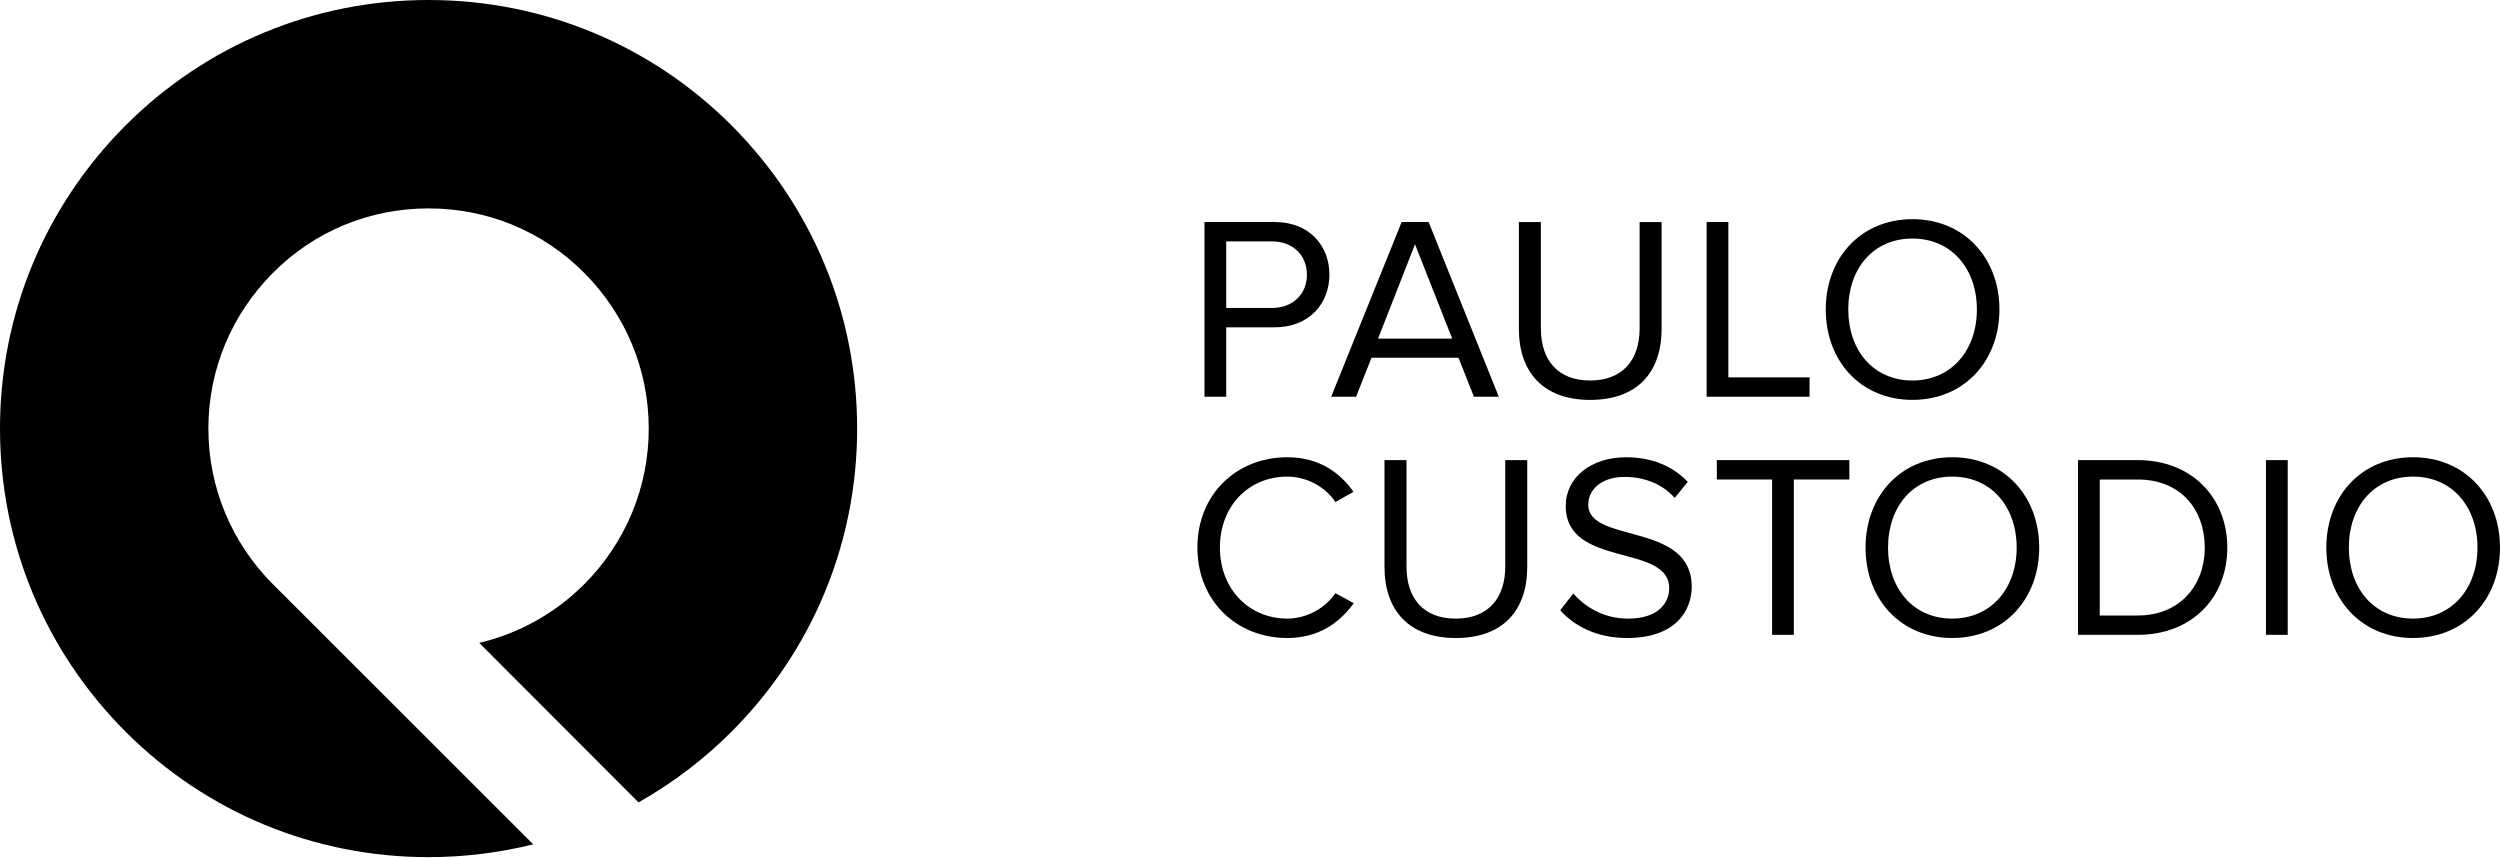
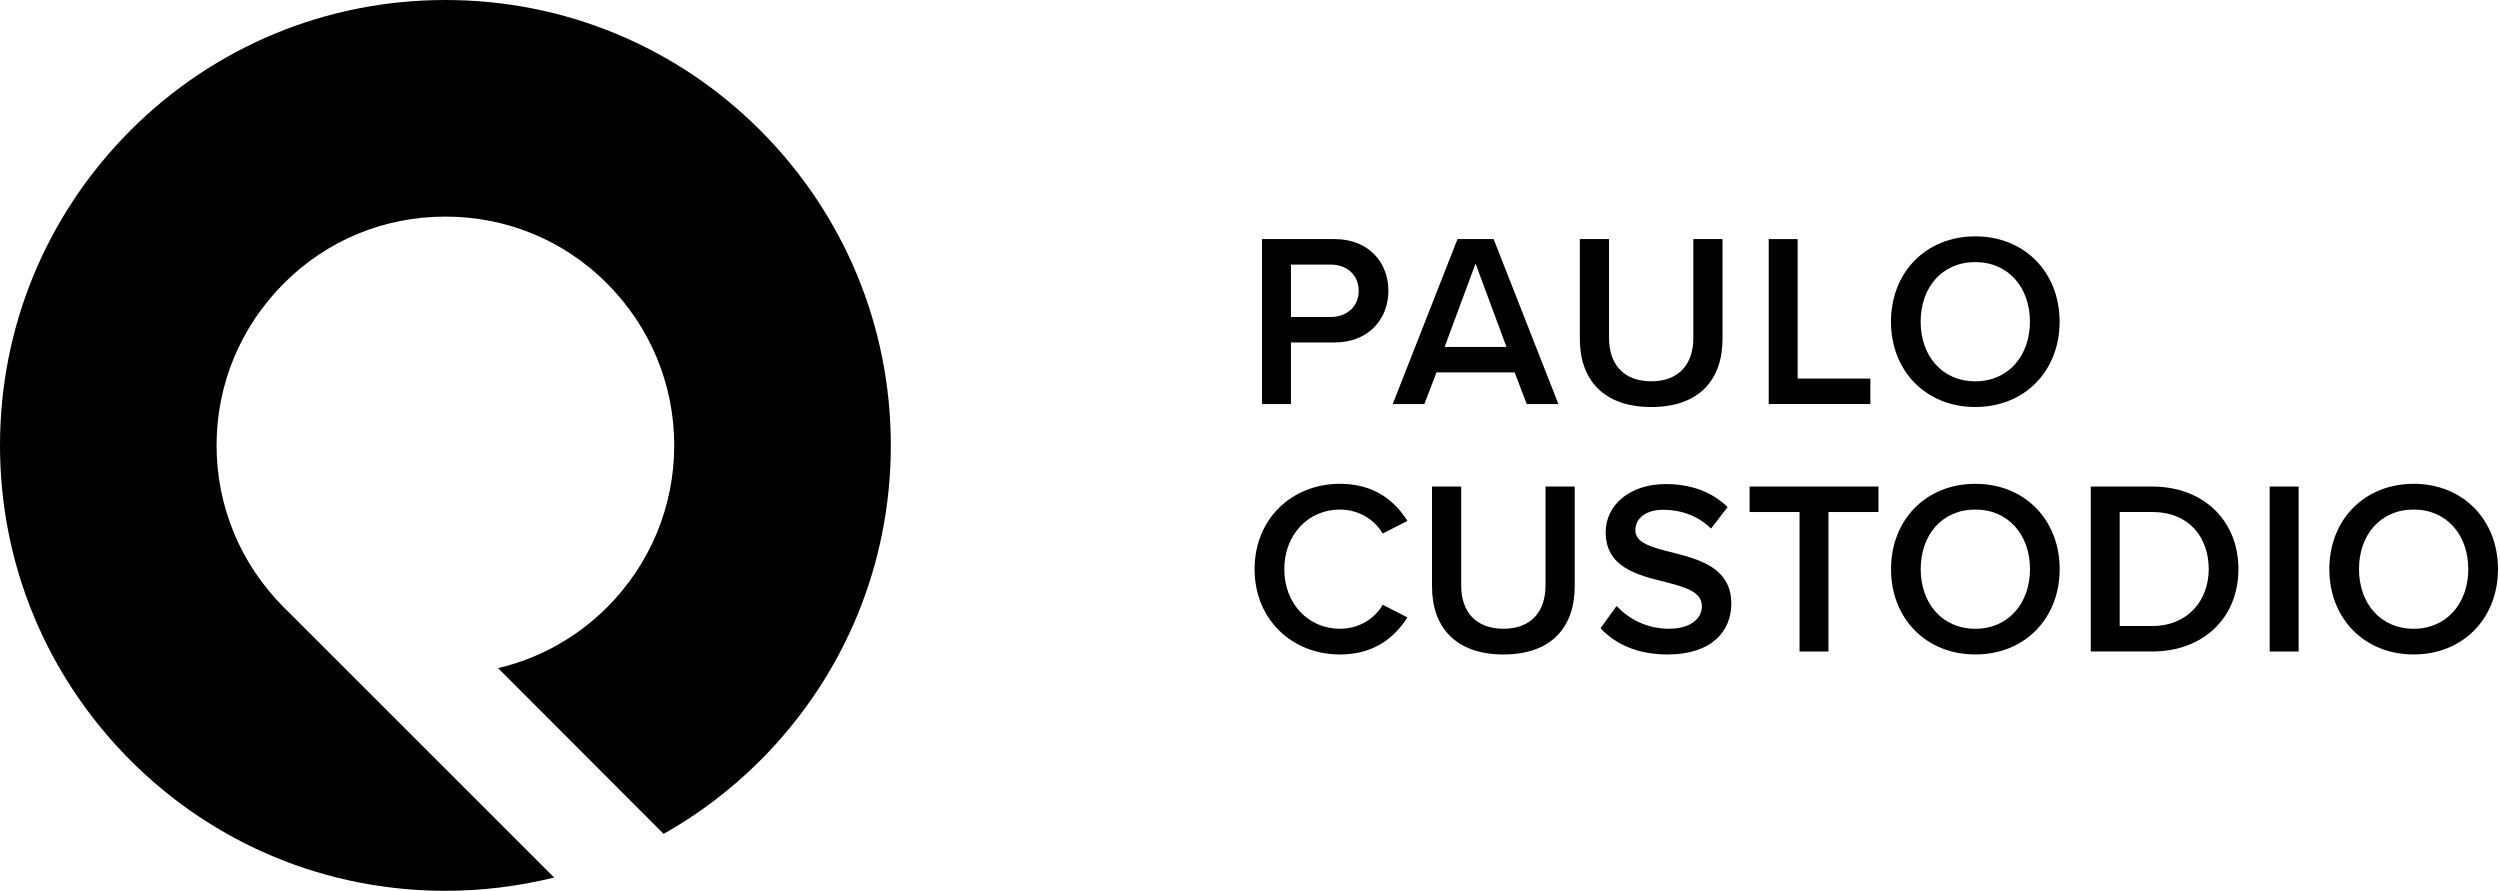
- <svg xmlns="http://www.w3.org/2000/svg" version="1.1" id="Layer_1" x="0px" y="0px" width="105px" height="36px" viewBox="14 10.993 105 36" enable-background="new 14 10.993 105 36" xml:space="preserve">
-   <path d="M44.729,16.264c-3.396-3.398-7.928-5.271-12.729-5.271  c-4.801,0-9.332,1.873-12.729,5.271C15.879,19.667,14,24.186,14,28.993  c0,4.807,1.879,9.326,5.271,12.729c3.396,3.398,7.927,5.271,12.728,5.271  c1.496,0,2.974-0.186,4.397-0.537L25.693,35.759h0.001  c-0.074-0.076-0.148-0.146-0.232-0.228c-1.74-1.748-2.71-4.068-2.71-6.538  s0.97-4.791,2.71-6.538c1.738-1.75,4.061-2.709,6.537-2.709  c2.478,0,4.801,0.96,6.539,2.709c1.739,1.748,2.709,4.068,2.709,6.538  s-0.97,4.791-2.709,6.538c-1.238,1.237-2.761,2.073-4.41,2.463l6.69,6.699  c1.42-0.802,2.73-1.792,3.91-2.972C48.12,38.319,50,33.8,50,28.993  C50,24.186,48.12,19.667,44.729,16.264z" />
+ <svg xmlns="http://www.w3.org/2000/svg" version="1.1" id="Layer_1" x="0px" y="0px" viewBox="14 10.993 101.031 36" enable-background="new 14 10.993 101.031 36" xml:space="preserve">
+   <path d="M44.728,16.264c-3.395-3.398-7.928-5.271-12.729-5.271  c-4.801,0-9.332,1.873-12.729,5.271C15.879,19.667,14,24.186,14,28.993  c0,4.807,1.879,9.326,5.271,12.729c3.396,3.398,7.927,5.271,12.728,5.271  c1.496,0,2.974-0.186,4.397-0.537L25.693,35.759h0.001  c-0.074-0.076-0.148-0.147-0.232-0.228c-1.74-1.748-2.71-4.068-2.71-6.538  c0-2.47,0.97-4.791,2.71-6.538c1.738-1.75,4.061-2.709,6.537-2.709  c2.478,0,4.801,0.96,6.539,2.709c1.739,1.748,2.709,4.068,2.709,6.538  c0,2.47-0.97,4.791-2.709,6.538c-1.238,1.237-2.761,2.073-4.41,2.463  l6.691,6.699c1.42-0.802,2.73-1.792,3.91-2.972  C48.12,38.319,50,33.8,50,28.993C50,24.186,48.12,19.667,44.728,16.264z" />
  <g>
-     <path d="M64.588,27.656v-7.338h2.948c1.475,0,2.299,1.012,2.299,2.211   c0,1.199-0.836,2.211-2.299,2.211h-2.035V27.656H64.588z M68.89,22.529   c0-0.825-0.595-1.397-1.464-1.397h-1.925v2.794h1.925   C68.295,23.927,68.89,23.354,68.89,22.529z" />
-     <path d="M75.905,27.656l-0.649-1.639h-3.652L70.955,27.656h-1.046l2.96-7.338h1.133   l2.948,7.338H75.905z M73.43,21.253l-1.551,3.96h3.113L73.43,21.253z" />
-     <path d="M77.793,24.807v-4.488h0.924v4.466c0,1.342,0.715,2.189,2.068,2.189   s2.079-0.847,2.079-2.189v-4.466h0.924v4.478c0,1.826-1.012,2.992-3.003,2.992   C78.805,27.788,77.793,26.611,77.793,24.807z" />
-     <path d="M85.678,27.656v-7.338h0.913v6.524h3.41V27.656H85.678z" />
-     <path d="M90.682,23.993c0-2.167,1.474-3.795,3.641-3.795   c2.168,0,3.653,1.628,3.653,3.795s-1.485,3.795-3.653,3.795   C92.155,27.788,90.682,26.16,90.682,23.993z M97.029,23.993   c0-1.716-1.067-2.981-2.707-2.981c-1.649,0-2.695,1.265-2.695,2.981   c0,1.705,1.046,2.981,2.695,2.981C95.962,26.974,97.029,25.698,97.029,23.993z" />
-     <path d="M64.291,33.992c0-2.255,1.661-3.795,3.773-3.795   c1.298,0,2.2,0.616,2.783,1.452l-0.759,0.429   c-0.419-0.627-1.188-1.067-2.024-1.067c-1.606,0-2.828,1.221-2.828,2.981   c0,1.74,1.222,2.982,2.828,2.982c0.836,0,1.605-0.451,2.024-1.066l0.77,0.418   c-0.616,0.848-1.496,1.463-2.794,1.463   C65.952,37.789,64.291,36.248,64.291,33.992z" />
-     <path d="M72.149,34.807v-4.488h0.924v4.467c0,1.342,0.715,2.189,2.068,2.189   s2.079-0.848,2.079-2.189v-4.467h0.924v4.479c0,1.826-1.012,2.992-3.003,2.992   C73.161,37.789,72.149,36.611,72.149,34.807z" />
-     <path d="M79.529,36.623l0.55-0.705c0.474,0.551,1.266,1.057,2.3,1.057   c1.31,0,1.728-0.703,1.728-1.275c0-1.894-4.346-0.838-4.346-3.456   c0-1.21,1.078-2.046,2.53-2.046c1.111,0,1.98,0.385,2.596,1.034l-0.55,0.671   c-0.55-0.616-1.32-0.88-2.123-0.88c-0.869,0-1.507,0.473-1.507,1.166   c0,1.65,4.345,0.704,4.345,3.444c0,1.057-0.726,2.156-2.706,2.156   C81.081,37.789,80.135,37.305,79.529,36.623z" />
-     <path d="M88.428,37.656v-6.524h-2.321v-0.814h5.566v0.814h-2.332V37.656H88.428z" />
-     <path d="M92.353,33.992c0-2.167,1.474-3.795,3.641-3.795   c2.168,0,3.653,1.628,3.653,3.795c0,2.168-1.485,3.797-3.653,3.797   C93.826,37.789,92.353,36.16,92.353,33.992z M98.7,33.992   c0-1.716-1.067-2.981-2.707-2.981c-1.649,0-2.695,1.265-2.695,2.981   c0,1.707,1.046,2.982,2.695,2.982C97.633,36.975,98.7,35.699,98.7,33.992z" />
-     <path d="M101.276,37.656v-7.338h2.508c2.289,0,3.763,1.595,3.763,3.674   c0,2.092-1.474,3.664-3.763,3.664H101.276z M106.601,33.992   c0-1.583-1.001-2.86-2.816-2.86h-1.595V36.844h1.595   C105.566,36.844,106.601,35.566,106.601,33.992z" />
-     <path d="M109.171,37.656v-7.338h0.913V37.656H109.171z" />
-     <path d="M111.706,33.992c0-2.167,1.474-3.795,3.641-3.795   c2.168,0,3.653,1.628,3.653,3.795c0,2.168-1.485,3.797-3.653,3.797   C113.18,37.789,111.706,36.16,111.706,33.992z M118.054,33.992   c0-1.716-1.067-2.981-2.707-2.981c-1.649,0-2.695,1.265-2.695,2.981   c0,1.707,1.046,2.982,2.695,2.982C116.986,36.975,118.054,35.699,118.054,33.992z" />
+     <path d="M65.001,20.655h2.928c1.399,0,2.179,0.959,2.179,2.089   s-0.789,2.089-2.179,2.089h-1.759v2.489h-1.169V20.655z M67.77,21.685h-1.6   v2.119h1.6c0.659,0,1.139-0.42,1.139-1.06S68.429,21.685,67.77,21.685z" />
+     <path d="M75.21,26.042h-3.158l-0.49,1.279h-1.279l2.619-6.667h1.459l2.618,6.667   h-1.279L75.21,26.042z M72.381,25.013h2.499l-1.249-3.368L72.381,25.013z" />
+     <path d="M77.845,20.655h1.179v3.998c0,1.06,0.59,1.749,1.709,1.749   c1.109,0,1.699-0.689,1.699-1.749v-3.998h1.18v4.028   c0,1.659-0.949,2.759-2.879,2.759c-1.938,0-2.888-1.109-2.888-2.749V20.655z" />
+     <path d="M85.478,20.655h1.169v5.637h2.938v1.029h-4.107V20.655z" />
+     <path d="M93.827,20.545c1.998,0,3.407,1.459,3.407,3.448s-1.409,3.448-3.407,3.448   c-1.999,0-3.408-1.459-3.408-3.448S91.828,20.545,93.827,20.545z M93.827,21.585   c-1.35,0-2.209,1.029-2.209,2.409c0,1.369,0.859,2.409,2.209,2.409   c1.339,0,2.208-1.04,2.208-2.409C96.035,22.614,95.166,21.585,93.827,21.585z" />
+     <path d="M64.701,33.993c0-2.049,1.528-3.448,3.447-3.448   c1.399,0,2.229,0.7,2.729,1.499l-0.999,0.51   c-0.319-0.549-0.959-0.969-1.729-0.969c-1.269,0-2.248,1.009-2.248,2.409   s0.979,2.409,2.248,2.409c0.771,0,1.41-0.41,1.729-0.97l0.999,0.51   c-0.51,0.8-1.329,1.499-2.729,1.499C66.229,37.441,64.701,36.042,64.701,33.993z   " />
+     <path d="M71.871,30.655h1.179v3.999c0,1.06,0.59,1.749,1.709,1.749   c1.109,0,1.699-0.689,1.699-1.749v-3.999h1.18v4.028   c0,1.659-0.949,2.759-2.879,2.759c-1.938,0-2.888-1.109-2.888-2.748V30.655z" />
+     <path d="M79.33,35.482c0.46,0.49,1.179,0.92,2.108,0.92   c0.96,0,1.34-0.47,1.34-0.91c0-0.6-0.71-0.779-1.52-0.989   c-1.09-0.27-2.369-0.59-2.369-1.999c0-1.1,0.97-1.949,2.429-1.949   c1.04,0,1.879,0.33,2.499,0.929l-0.67,0.87   c-0.52-0.52-1.229-0.76-1.929-0.76c-0.689,0-1.129,0.33-1.129,0.83   c0,0.52,0.68,0.69,1.469,0.89c1.1,0.28,2.409,0.62,2.409,2.069   c0,1.109-0.78,2.059-2.579,2.059c-1.229,0-2.119-0.43-2.708-1.06L79.33,35.482   z" />
+     <path d="M86.725,31.685h-2.019v-1.03h5.207v1.03h-2.02v5.637h-1.169V31.685z" />
+     <path d="M93.829,30.545c1.998,0,3.407,1.459,3.407,3.448   c0,1.989-1.409,3.448-3.407,3.448c-1.999,0-3.408-1.459-3.408-3.448   C90.421,32.004,91.83,30.545,93.829,30.545z M93.829,31.585   c-1.35,0-2.209,1.029-2.209,2.409c0,1.369,0.859,2.409,2.209,2.409   c1.339,0,2.208-1.04,2.208-2.409C96.037,32.614,95.168,31.585,93.829,31.585z" />
+     <path d="M98.493,30.655h2.479c2.079,0,3.488,1.379,3.488,3.338   s-1.409,3.328-3.488,3.328h-2.479V30.655z M100.972,36.292   c1.449,0,2.288-1.039,2.288-2.299c0-1.29-0.799-2.309-2.288-2.309h-1.31v4.607   H100.972z" />
+     <path d="M105.723,30.655h1.169v6.667h-1.169V30.655z" />
+     <path d="M111.542,30.545c1.998,0,3.407,1.459,3.407,3.448   c0,1.989-1.409,3.448-3.407,3.448c-1.999,0-3.408-1.459-3.408-3.448   C108.134,32.004,109.543,30.545,111.542,30.545z M111.542,31.585   c-1.35,0-2.209,1.029-2.209,2.409c0,1.369,0.859,2.409,2.209,2.409   c1.339,0,2.208-1.04,2.208-2.409C113.75,32.614,112.881,31.585,111.542,31.585z" />
  </g>
-   <path fill="#7F7F7F" d="M110.993,97.984v-5.332h1.822c1.663,0,2.735,1.158,2.735,2.67  c0,1.52-1.072,2.662-2.735,2.662H110.993z M114.862,95.322  c0-1.15-0.728-2.078-2.047-2.078H111.656v4.148h1.159  C114.111,97.393,114.862,96.467,114.862,95.322z" />
-   <path fill="#7F7F7F" d="M116.562,96.051c0-1.119,0.8-2.023,1.902-2.023  c1.168,0,1.855,0.912,1.855,2.07V96.25h-3.118  c0.048,0.729,0.552,1.336,1.383,1.336c0.448,0,0.888-0.176,1.199-0.496  l0.288,0.391c-0.392,0.385-0.911,0.602-1.535,0.602  C117.386,98.082,116.562,97.258,116.562,96.051z M118.457,94.523  c-0.823,0-1.231,0.695-1.263,1.279h2.534  C119.721,95.234,119.337,94.523,118.457,94.523z" />
-   <path fill="#7F7F7F" d="M121.157,97.473l0.304-0.432c0.256,0.297,0.744,0.553,1.271,0.553  c0.592,0,0.92-0.279,0.92-0.664c0-0.936-2.391-0.359-2.391-1.791  c0-0.607,0.512-1.111,1.431-1.111c0.664,0,1.128,0.248,1.432,0.561l-0.28,0.414  c-0.231-0.279-0.647-0.486-1.151-0.486c-0.527,0-0.855,0.264-0.855,0.607  c0,0.84,2.391,0.287,2.391,1.791c0,0.646-0.52,1.168-1.511,1.168  C122.077,98.082,121.55,97.881,121.157,97.473z" />
-   <path fill="#7F7F7F" d="M125.297,93.172c0-0.225,0.184-0.408,0.407-0.408  s0.4,0.184,0.4,0.408s-0.177,0.4-0.4,0.4S125.297,93.396,125.297,93.172z   M125.4,97.984v-3.861H126v3.861H125.4z" />
-   <path fill="#7F7F7F" d="M127.396,98.969l0.304-0.432c0.32,0.375,0.703,0.52,1.255,0.52  c0.64,0,1.248-0.312,1.248-1.127v-0.584c-0.288,0.391-0.76,0.688-1.304,0.688  c-1.008,0-1.719-0.752-1.719-1.998c0-1.24,0.703-2.008,1.719-2.008  c0.52,0,0.991,0.256,1.304,0.68v-0.584h0.6v3.807  c0,1.223-0.903,1.623-1.848,1.623C128.307,99.553,127.859,99.424,127.396,98.969z   M130.202,96.873v-1.695c-0.216-0.326-0.68-0.615-1.151-0.615  c-0.784,0-1.248,0.615-1.248,1.473c0,0.846,0.464,1.463,1.248,1.463  C129.522,97.498,129.986,97.209,130.202,96.873z" />
-   <path fill="#7F7F7F" d="M134.821,97.984v-2.525c0-0.688-0.352-0.896-0.871-0.896  c-0.472,0-0.911,0.289-1.144,0.6v2.822h-0.6v-3.861h0.6v0.561  c0.271-0.328,0.8-0.656,1.384-0.656c0.799,0,1.223,0.408,1.223,1.248v2.709  H134.821z" />
-   <path fill="#7F7F7F" d="M138.879,98.145v-5.652h0.439v5.652H138.879z" />
-   <path fill="#7F7F7F" d="M142.799,97.984v-5.332h1.822c1.663,0,2.734,1.158,2.734,2.67  c0,1.52-1.071,2.662-2.734,2.662H142.799z M146.668,95.322  c0-1.15-0.728-2.078-2.047-2.078h-1.159v4.148h1.159  C145.917,97.393,146.668,96.467,146.668,95.322z" />
-   <path fill="#7F7F7F" d="M148.368,96.051c0-1.119,0.8-2.023,1.902-2.023  c1.168,0,1.855,0.912,1.855,2.07V96.25h-3.118  c0.048,0.729,0.552,1.336,1.383,1.336c0.448,0,0.888-0.176,1.199-0.496  l0.288,0.391c-0.392,0.385-0.911,0.602-1.535,0.602  C149.191,98.082,148.368,97.258,148.368,96.051z M150.263,94.523  c-0.823,0-1.231,0.695-1.263,1.279h2.534  C151.526,95.234,151.143,94.523,150.263,94.523z" />
-   <path fill="#7F7F7F" d="M154.264,97.984l-1.606-3.861H153.312l1.279,3.166l1.287-3.166h0.647  l-1.606,3.861H154.264z" />
-   <path fill="#7F7F7F" d="M157.053,96.051c0-1.119,0.8-2.023,1.902-2.023  c1.168,0,1.855,0.912,1.855,2.07V96.25h-3.118  c0.048,0.729,0.552,1.336,1.383,1.336c0.448,0,0.888-0.176,1.199-0.496  l0.288,0.391c-0.392,0.385-0.911,0.602-1.535,0.602  C157.876,98.082,157.053,97.258,157.053,96.051z M158.947,94.523  c-0.823,0-1.231,0.695-1.263,1.279h2.534  C160.211,95.234,159.827,94.523,158.947,94.523z" />
-   <path fill="#7F7F7F" d="M161.996,97.984v-5.332h0.6v5.332H161.996z" />
-   <path fill="#7F7F7F" d="M163.787,96.051c0-1.119,0.735-2.023,1.911-2.023  c1.175,0,1.91,0.904,1.91,2.023s-0.735,2.031-1.91,2.031  C164.522,98.082,163.787,97.17,163.787,96.051z M166.978,96.051  c0-0.783-0.456-1.488-1.279-1.488c-0.824,0-1.279,0.705-1.279,1.488  c0,0.791,0.455,1.494,1.279,1.494C166.521,97.545,166.978,96.842,166.978,96.051z" />
-   <path fill="#7F7F7F" d="M169.401,97.402v2.055h-0.6v-5.334h0.6v0.576  c0.28-0.393,0.76-0.672,1.304-0.672c1.016,0,1.719,0.768,1.719,2.023  c0,1.246-0.703,2.031-1.719,2.031C170.177,98.082,169.722,97.826,169.401,97.402z   M171.792,96.051c0-0.855-0.464-1.488-1.239-1.488c-0.472,0-0.943,0.281-1.151,0.615  v1.744c0.208,0.336,0.68,0.623,1.151,0.623  C171.328,97.545,171.792,96.906,171.792,96.051z" />
-   <path fill="#7F7F7F" d="M178.277,97.984v-2.621c0-0.488-0.207-0.801-0.711-0.801  c-0.4,0-0.824,0.281-1.023,0.592v2.83h-0.6v-2.621  c0-0.488-0.2-0.801-0.712-0.801c-0.392,0-0.808,0.289-1.016,0.6v2.822h-0.6  v-3.861h0.6v0.561c0.168-0.248,0.68-0.656,1.256-0.656  c0.583,0,0.919,0.32,1.031,0.719c0.216-0.352,0.735-0.719,1.295-0.719  c0.704,0,1.079,0.393,1.079,1.168v2.789H178.277z" />
-   <path fill="#7F7F7F" d="M180.068,96.051c0-1.119,0.8-2.023,1.902-2.023  c1.168,0,1.855,0.912,1.855,2.07V96.25h-3.118  c0.048,0.729,0.552,1.336,1.383,1.336c0.448,0,0.888-0.176,1.199-0.496  l0.288,0.391c-0.392,0.385-0.911,0.602-1.535,0.602  C180.892,98.082,180.068,97.258,180.068,96.051z M181.963,94.523  c-0.823,0-1.231,0.695-1.263,1.279h2.534  C183.227,95.234,182.843,94.523,181.963,94.523z" />
-   <path fill="#7F7F7F" d="M187.621,97.984v-2.525c0-0.688-0.352-0.896-0.871-0.896  c-0.472,0-0.911,0.289-1.144,0.6v2.822h-0.6v-3.861h0.6v0.561  c0.272-0.328,0.8-0.656,1.384-0.656c0.799,0,1.223,0.408,1.223,1.248v2.709  H187.621z" />
-   <path fill="#7F7F7F" d="M189.765,97.178v-2.527H189.125v-0.527h0.64v-1.055h0.607v1.055h0.784  v0.527h-0.784v2.398c0,0.289,0.128,0.496,0.384,0.496  c0.176,0,0.328-0.08,0.408-0.168l0.176,0.457  c-0.152,0.143-0.368,0.248-0.712,0.248  C190.053,98.082,189.765,97.754,189.765,97.178z" />
-   <path fill="#7F7F7F" d="M194.253,98.145v-5.652h0.439v5.652H194.253z" />
-   <path fill="#7F7F7F" d="M198.173,97.984v-5.332h1.822c1.663,0,2.735,1.158,2.735,2.67  c0,1.52-1.072,2.662-2.735,2.662H198.173z M202.042,95.322  c0-1.15-0.728-2.078-2.047-2.078h-1.159v4.148h1.159  C201.291,97.393,202.042,96.467,202.042,95.322z" />
-   <path fill="#7F7F7F" d="M203.875,93.172c0-0.225,0.184-0.408,0.407-0.408  s0.4,0.184,0.4,0.408s-0.177,0.4-0.4,0.4S203.875,93.396,203.875,93.172z   M203.979,97.984v-3.861h0.6v3.861H203.979z" />
-   <path fill="#7F7F7F" d="M205.974,98.969l0.304-0.432c0.32,0.375,0.703,0.52,1.255,0.52  c0.64,0,1.248-0.312,1.248-1.127v-0.584c-0.288,0.391-0.76,0.688-1.304,0.688  c-1.008,0-1.719-0.752-1.719-1.998c0-1.24,0.703-2.008,1.719-2.008  c0.52,0,0.991,0.256,1.304,0.68v-0.584h0.6v3.807  c0,1.223-0.903,1.623-1.848,1.623C206.885,99.553,206.438,99.424,205.974,98.969z   M208.78,96.873v-1.695c-0.216-0.326-0.68-0.615-1.151-0.615  c-0.784,0-1.248,0.615-1.248,1.473c0,0.846,0.464,1.463,1.248,1.463  C208.101,97.498,208.564,97.209,208.78,96.873z" />
-   <path fill="#7F7F7F" d="M210.688,93.172c0-0.225,0.184-0.408,0.407-0.408  s0.4,0.184,0.4,0.408s-0.177,0.4-0.4,0.4S210.688,93.396,210.688,93.172z   M210.791,97.984v-3.861h0.6v3.861H210.791z" />
-   <path fill="#7F7F7F" d="M212.955,97.178v-2.527h-0.64v-0.527h0.64v-1.055H213.562v1.055  h0.783v0.527H213.562v2.398c0,0.289,0.128,0.496,0.384,0.496  c0.176,0,0.328-0.08,0.408-0.168l0.176,0.457  c-0.152,0.143-0.368,0.248-0.712,0.248  C213.243,98.082,212.955,97.754,212.955,97.178z" />
-   <path fill="#7F7F7F" d="M217.846,97.984v-0.439c-0.312,0.352-0.76,0.537-1.279,0.537  c-0.648,0-1.344-0.441-1.344-1.279c0-0.873,0.688-1.271,1.344-1.271  c0.527,0,0.967,0.168,1.279,0.52v-0.695c0-0.512-0.416-0.809-0.976-0.809  c-0.464,0-0.84,0.16-1.184,0.535l-0.28-0.416  c0.416-0.432,0.912-0.639,1.544-0.639c0.823,0,1.495,0.367,1.495,1.303v2.654  H217.846z M217.846,97.17v-0.736c-0.232-0.311-0.64-0.471-1.056-0.471  c-0.567,0-0.96,0.352-0.96,0.84c0,0.494,0.393,0.846,0.96,0.846  C217.206,97.648,217.613,97.49,217.846,97.17z" />
-   <path fill="#7F7F7F" d="M219.854,97.984v-5.332h0.6v5.332H219.854z" />
-   <path fill="#7F7F7F" d="M228.467,97.984V93.5l-1.808,4.484h-0.271L224.572,93.5v4.484h-0.663  v-5.332h0.951l1.663,4.109l1.655-4.109h0.951v5.332H228.467z" />
-   <path fill="#7F7F7F" d="M233.026,97.984v-0.439c-0.312,0.352-0.76,0.537-1.279,0.537  c-0.647,0-1.344-0.441-1.344-1.279c0-0.873,0.688-1.271,1.344-1.271  c0.527,0,0.967,0.168,1.279,0.52v-0.695c0-0.512-0.416-0.809-0.976-0.809  c-0.464,0-0.84,0.16-1.184,0.535l-0.279-0.416  c0.415-0.432,0.911-0.639,1.543-0.639c0.823,0,1.495,0.367,1.495,1.303v2.654  H233.026z M233.026,97.17v-0.736c-0.232-0.311-0.64-0.471-1.056-0.471  c-0.567,0-0.96,0.352-0.96,0.84c0,0.494,0.393,0.846,0.96,0.846  C232.387,97.648,232.794,97.49,233.026,97.17z" />
-   <path fill="#7F7F7F" d="M235.035,97.984v-3.861h0.6v0.615  c0.312-0.398,0.76-0.703,1.287-0.703v0.615c-0.071-0.008-0.144-0.016-0.231-0.016  c-0.376,0-0.88,0.305-1.056,0.615v2.734H235.035z" />
-   <path fill="#7F7F7F" d="M240.521,97.984L239.137,96.25l-0.647,0.631v1.104h-0.6v-5.332h0.6  v3.525l2.031-2.055h0.76L239.568,95.875l1.72,2.109H240.521z" />
-   <path fill="#7F7F7F" d="M241.806,96.051c0-1.119,0.8-2.023,1.902-2.023  c1.168,0,1.855,0.912,1.855,2.07V96.25h-3.118  c0.048,0.729,0.552,1.336,1.383,1.336c0.448,0,0.888-0.176,1.199-0.496  l0.288,0.391c-0.392,0.385-0.911,0.602-1.535,0.602  C242.629,98.082,241.806,97.258,241.806,96.051z M243.7,94.523  c-0.823,0-1.231,0.695-1.263,1.279h2.534  C244.964,95.234,244.58,94.523,243.7,94.523z" />
-   <path fill="#7F7F7F" d="M246.85,97.178v-2.527h-0.64v-0.527h0.64v-1.055h0.607v1.055  h0.783v0.527h-0.783v2.398c0,0.289,0.128,0.496,0.384,0.496  c0.176,0,0.328-0.08,0.408-0.168l0.176,0.457  c-0.152,0.143-0.368,0.248-0.712,0.248  C247.138,98.082,246.85,97.754,246.85,97.178z" />
-   <path fill="#7F7F7F" d="M249.237,93.172c0-0.225,0.184-0.408,0.407-0.408  s0.4,0.184,0.4,0.408s-0.177,0.4-0.4,0.4S249.237,93.396,249.237,93.172z   M249.341,97.984v-3.861h0.6v3.861H249.341z" />
-   <path fill="#7F7F7F" d="M253.957,97.984v-2.525c0-0.688-0.352-0.896-0.871-0.896  c-0.472,0-0.911,0.289-1.144,0.6v2.822h-0.6v-3.861h0.6v0.561  c0.272-0.328,0.8-0.656,1.384-0.656c0.799,0,1.223,0.408,1.223,1.248v2.709  H253.957z" />
-   <path fill="#7F7F7F" d="M255.963,98.969l0.304-0.432c0.319,0.375,0.704,0.52,1.255,0.52  c0.64,0,1.248-0.312,1.248-1.127v-0.584c-0.288,0.391-0.76,0.688-1.304,0.688  c-1.007,0-1.719-0.752-1.719-1.998c0-1.24,0.703-2.008,1.719-2.008  c0.52,0,0.991,0.256,1.304,0.68v-0.584h0.6v3.807  c0,1.223-0.903,1.623-1.848,1.623C256.874,99.553,256.427,99.424,255.963,98.969z   M258.77,96.873v-1.695c-0.216-0.326-0.68-0.615-1.151-0.615  c-0.784,0-1.248,0.615-1.248,1.473c0,0.846,0.464,1.463,1.248,1.463  C258.09,97.498,258.554,97.209,258.77,96.873z" />
-   <text transform="matrix(1 0 0 1 50 127)">
-     <tspan x="0" y="0" font-family="'ProximaNova-Regular'" font-size="11">P</tspan>
-     <tspan x="6.081" y="0" font-family="'ProximaNova-Regular'" font-size="11">A</tspan>
-     <tspan x="13.206" y="0" font-family="'ProximaNova-Regular'" font-size="11">U</tspan>
-     <tspan x="21.212" y="0" font-family="'ProximaNova-Regular'" font-size="11">L</tspan>
-     <tspan x="26.392" y="0" font-family="'ProximaNova-Regular'" font-size="11">O </tspan>
-     <tspan x="0" y="10" font-family="'ProximaNova-Regular'" font-size="11">C</tspan>
-     <tspan x="7.561" y="10" font-family="'ProximaNova-Regular'" font-size="11">U</tspan>
-     <tspan x="15.382" y="10" font-family="'ProximaNova-Regular'" font-size="11">S</tspan>
-     <tspan x="22.024" y="10" font-family="'ProximaNova-Regular'" font-size="11">T</tspan>
-     <tspan x="28.062" y="10" font-family="'ProximaNova-Regular'" font-size="11">O</tspan>
-     <tspan x="36.688" y="10" font-family="'ProximaNova-Regular'" font-size="11">D</tspan>
-     <tspan x="44.583" y="10" font-family="'ProximaNova-Regular'" font-size="11">I</tspan>
-     <tspan x="47.415" y="10" font-family="'ProximaNova-Regular'" font-size="11">O </tspan>
-     <tspan x="0" y="22" fill="#7F7F7F" font-family="'ProximaNova-Regular'" font-size="8">D</tspan>
-     <tspan x="5.817" y="22" fill="#7F7F7F" font-family="'ProximaNova-Regular'" font-size="8">es</tspan>
-     <tspan x="14.432" y="22" fill="#7F7F7F" font-family="'ProximaNova-Regular'" font-size="8">ig</tspan>
-     <tspan x="21.237" y="22" fill="#7F7F7F" font-family="'ProximaNova-Regular'" font-size="8">n | </tspan>
-     <tspan x="31.805" y="22" fill="#7F7F7F" font-family="'ProximaNova-Regular'" font-size="8">D</tspan>
-     <tspan x="37.622" y="22" fill="#7F7F7F" font-family="'ProximaNova-Regular'" font-size="8">e</tspan>
-     <tspan x="42.263" y="22" fill="#7F7F7F" font-family="'ProximaNova-Regular'" font-size="8">v</tspan>
-     <tspan x="46.307" y="22" fill="#7F7F7F" font-family="'ProximaNova-Regular'" font-size="8">elo</tspan>
-     <tspan x="57.832" y="22" fill="#7F7F7F" font-family="'ProximaNova-Regular'" font-size="8">p</tspan>
-     <tspan x="62.647" y="22" fill="#7F7F7F" font-family="'ProximaNova-Regular'" font-size="8">me</tspan>
-     <tspan x="74.037" y="22" fill="#7F7F7F" font-family="'ProximaNova-Regular'" font-size="8">n</tspan>
-     <tspan x="78.675" y="22" fill="#7F7F7F" font-family="'ProximaNova-Regular'" font-size="8">t | </tspan>
-     <tspan x="87.179" y="22" fill="#7F7F7F" font-family="'ProximaNova-Regular'" font-size="8">D</tspan>
-     <tspan x="93.009" y="22" fill="#7F7F7F" font-family="'ProximaNova-Regular'" font-size="8">i</tspan>
-     <tspan x="95.012" y="22" fill="#7F7F7F" font-family="'ProximaNova-Regular'" font-size="8">g</tspan>
-     <tspan x="99.82" y="22" fill="#7F7F7F" font-family="'ProximaNova-Regular'" font-size="8">it</tspan>
-     <tspan x="104.46" y="22" fill="#7F7F7F" font-family="'ProximaNova-Regular'" font-size="8">a</tspan>
-     <tspan x="108.882" y="22" fill="#7F7F7F" font-family="'ProximaNova-Regular'" font-size="8">l </tspan>
-     <tspan x="112.914" y="22" fill="#7F7F7F" font-family="'ProximaNova-Regular'" font-size="8">M</tspan>
-     <tspan x="119.641" y="22" fill="#7F7F7F" font-family="'ProximaNova-Regular'" font-size="8">a</tspan>
-     <tspan x="124.063" y="22" fill="#7F7F7F" font-family="'ProximaNova-Regular'" font-size="8">r</tspan>
-     <tspan x="126.918" y="22" fill="#7F7F7F" font-family="'ProximaNova-Regular'" font-size="8">k</tspan>
-     <tspan x="131.059" y="22" fill="#7F7F7F" font-family="'ProximaNova-Regular'" font-size="8">e</tspan>
-     <tspan x="135.758" y="22" fill="#7F7F7F" font-family="'ProximaNova-Regular'" font-size="8">t</tspan>
-     <tspan x="138.369" y="22" fill="#7F7F7F" font-family="'ProximaNova-Regular'" font-size="8">i</tspan>
-     <tspan x="140.371" y="22" fill="#7F7F7F" font-family="'ProximaNova-Regular'" font-size="8">n</tspan>
-     <tspan x="144.999" y="22" fill="#7F7F7F" font-family="'ProximaNova-Regular'" font-size="8">g</tspan>
-   </text>
</svg>
